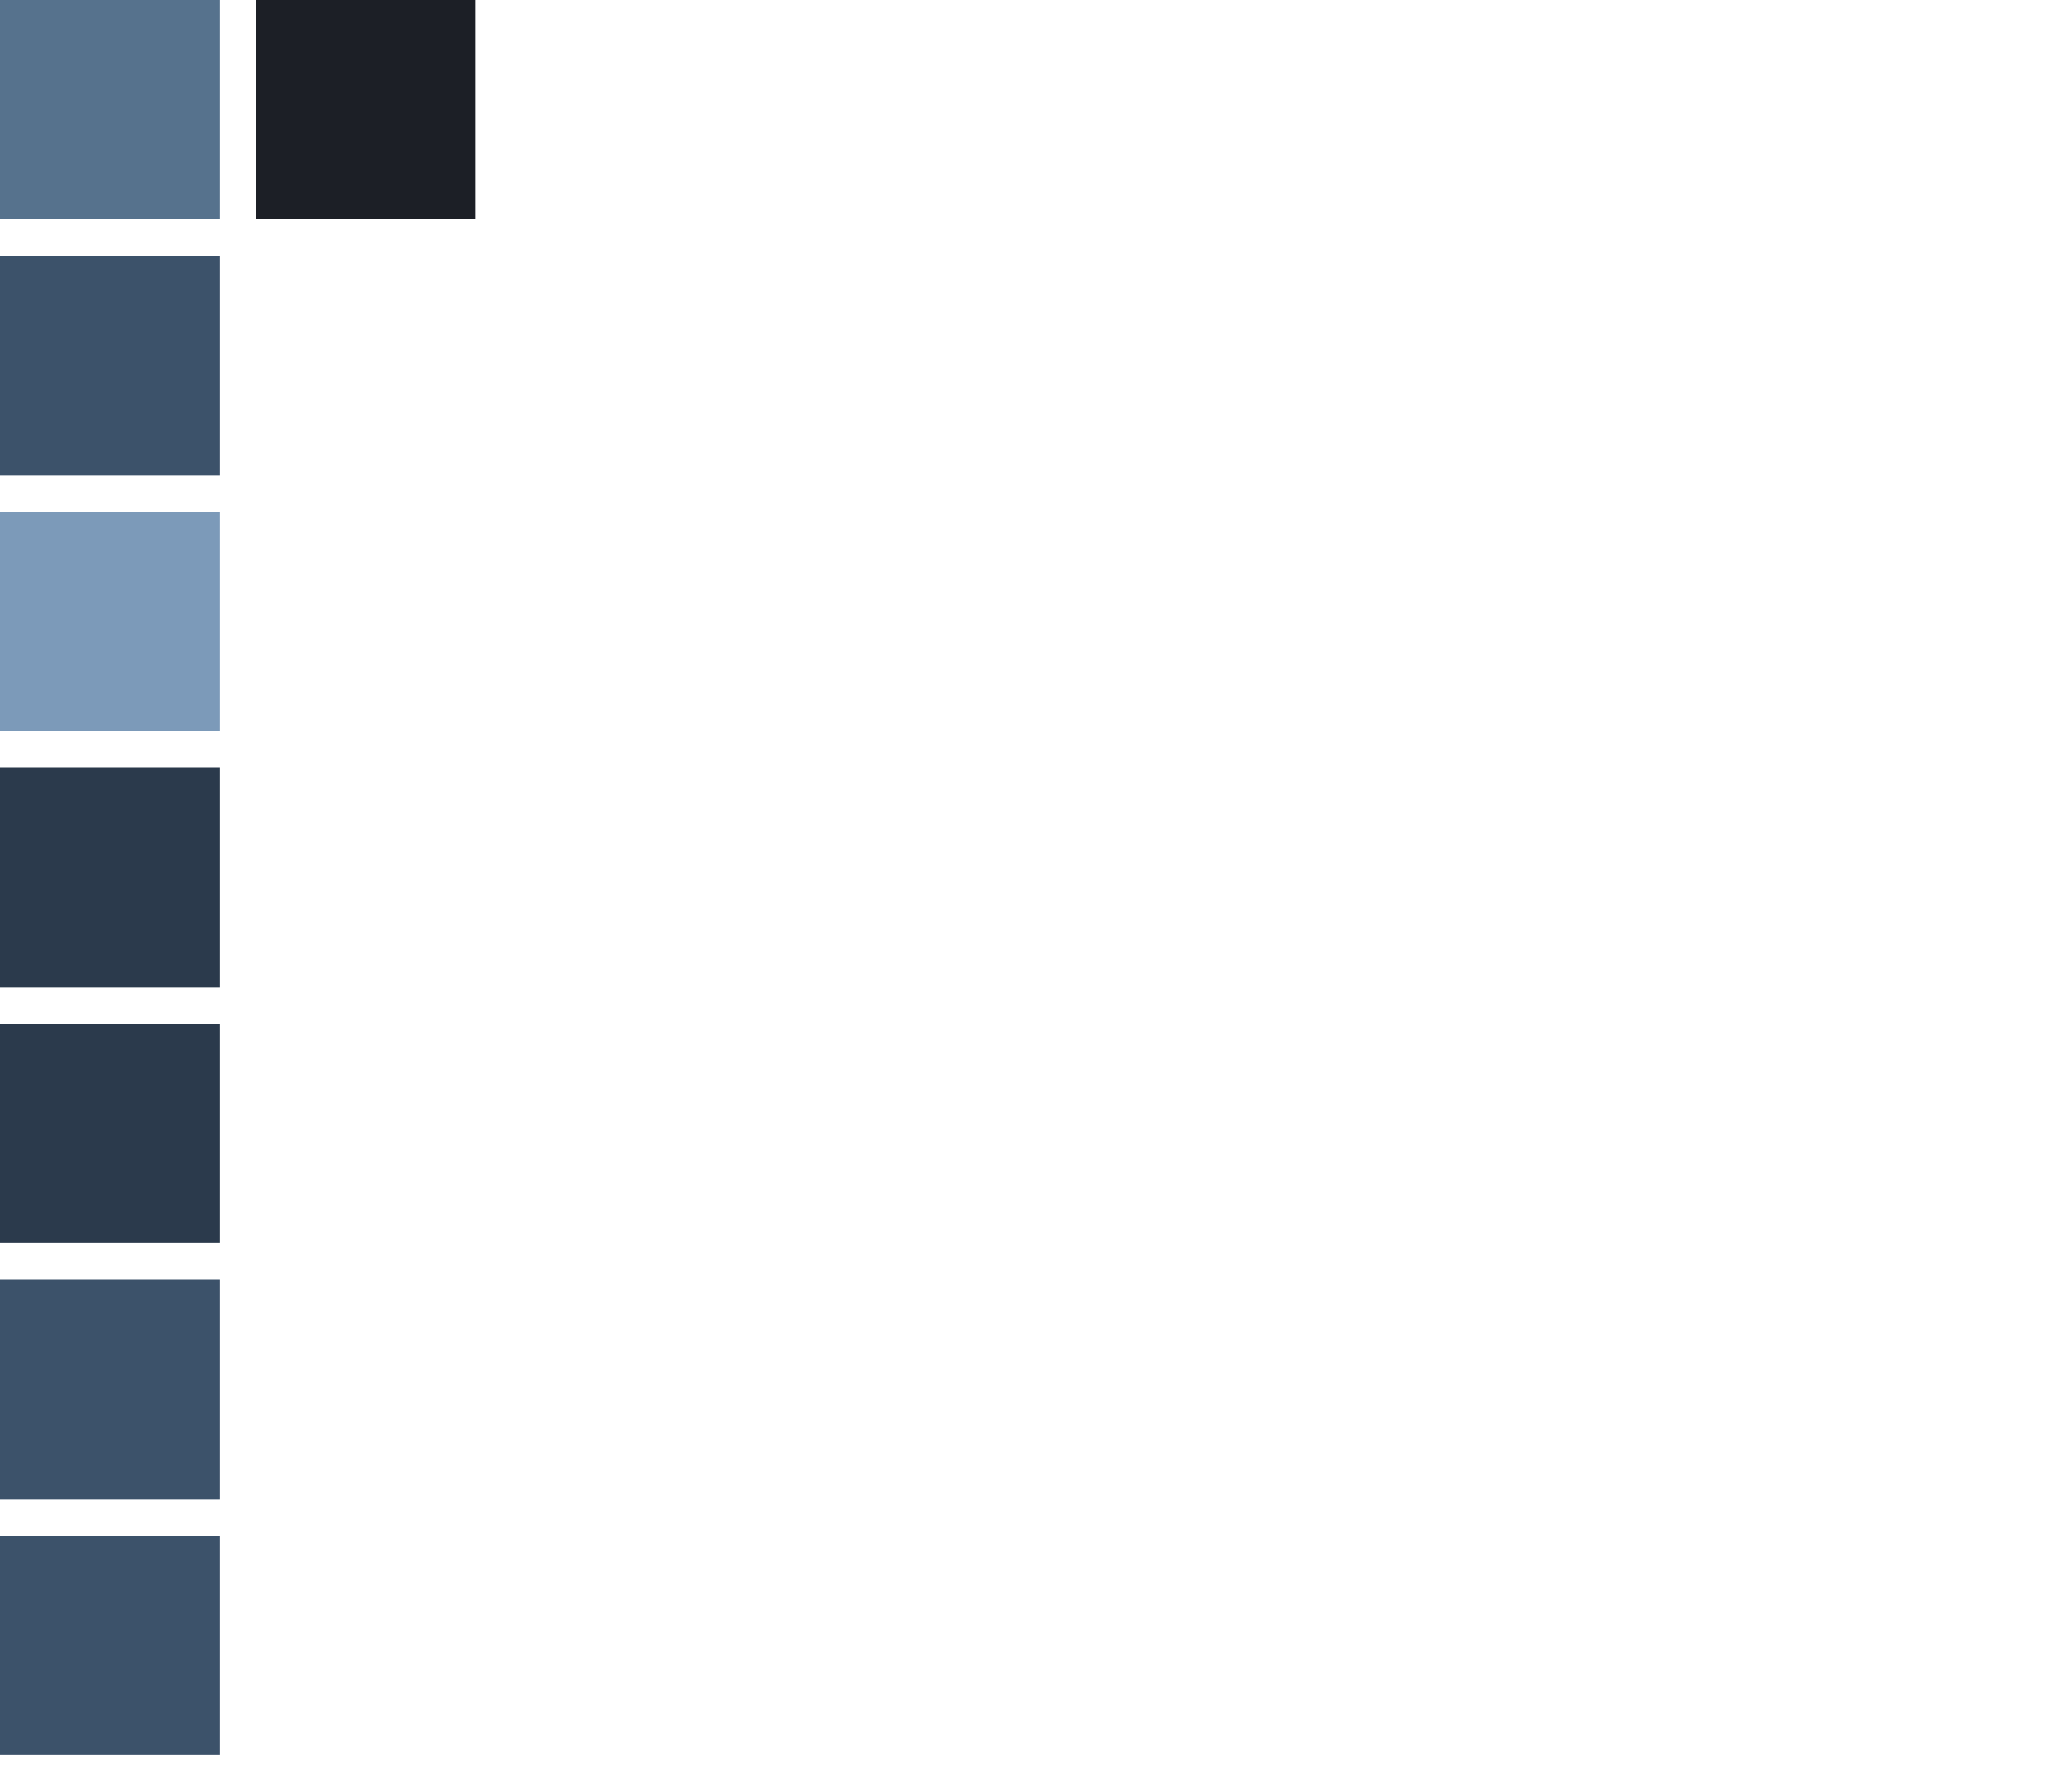
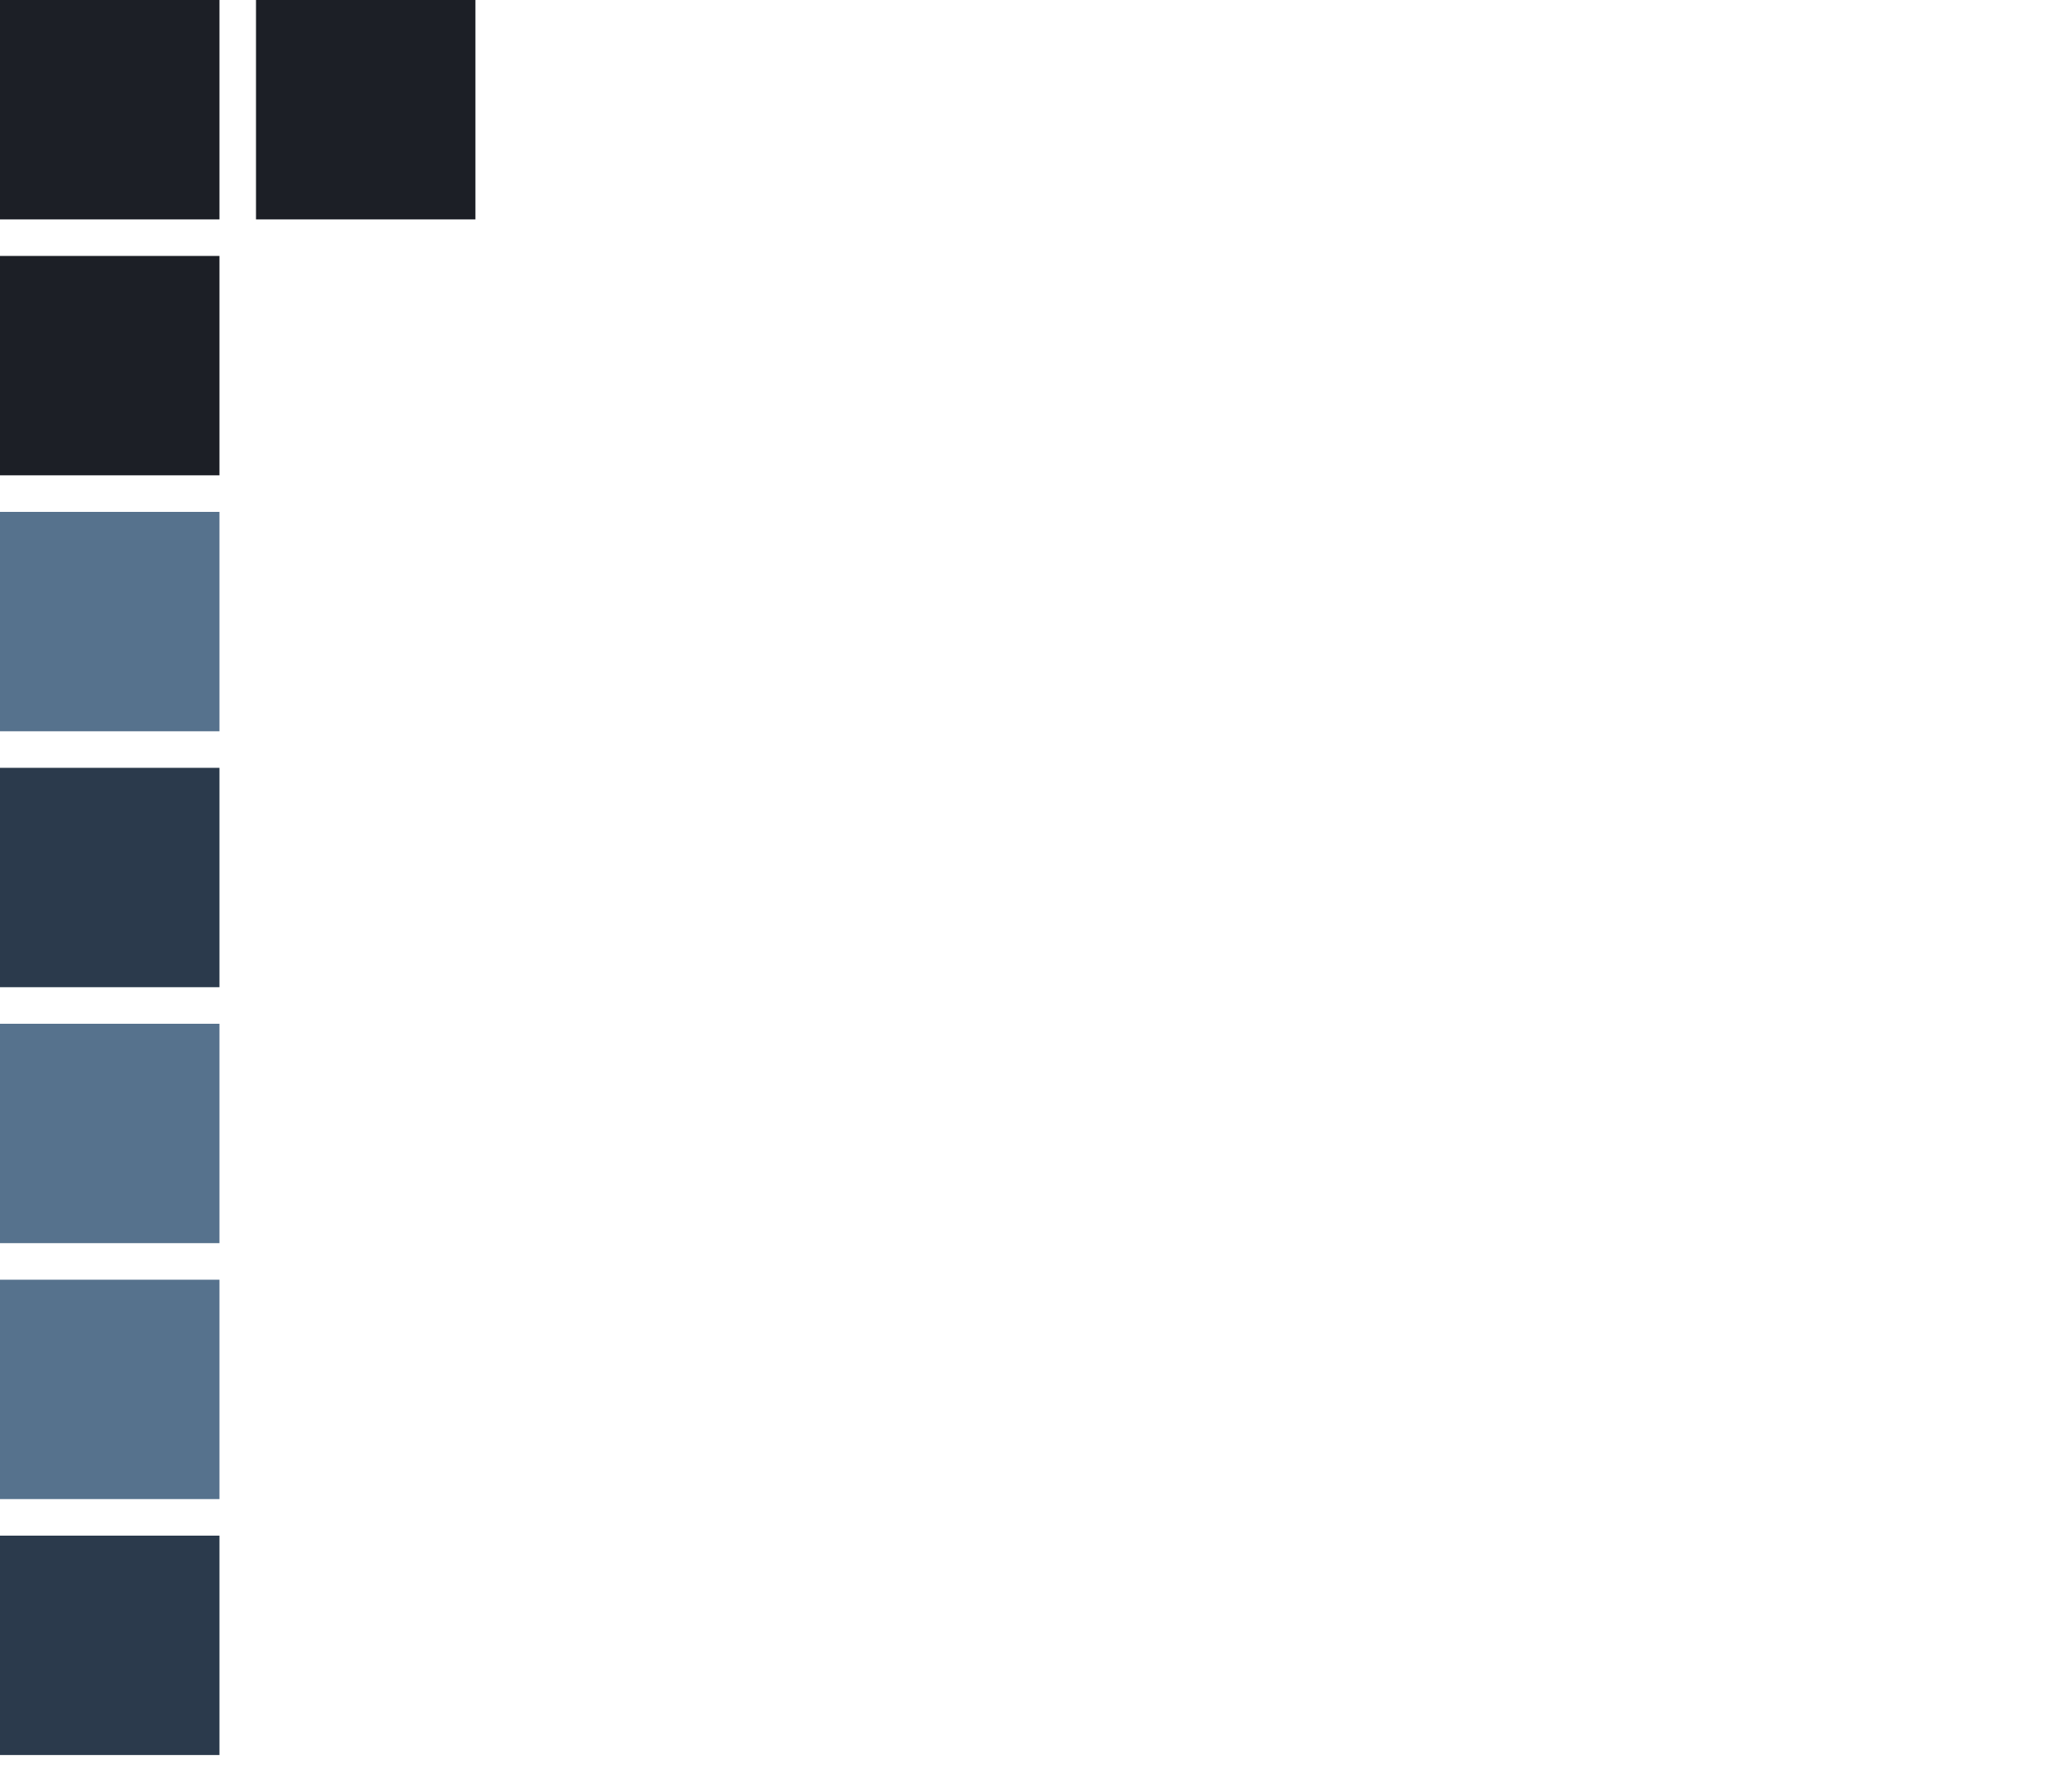
<svg xmlns="http://www.w3.org/2000/svg" baseProfile="tiny" height="98" version="1.2" width="112">
  <defs />
-   <rect fill="#56728D" height="12" width="12" x="0" y="0" />
-   <rect fill="#3C526A" height="12" width="12" x="0" y="14" />
-   <rect fill="#7C9AB9" height="12" width="12" x="0" y="28" />
+   <rect fill="#1C1F26" height="12" width="12" x="0" y="0" />
+   <rect fill="#1C1F26" height="12" width="12" x="0" y="14" />
+   <rect fill="#56728D" height="12" width="12" x="0" y="28" />
  <rect fill="#2B3A4C" height="12" width="12" x="0" y="42" />
-   <rect fill="#2B3A4C" height="12" width="12" x="0" y="56" />
-   <rect fill="#3C526A" height="12" width="12" x="0" y="70" />
-   <rect fill="#3C526A" height="12" width="12" x="0" y="84" />
+   <rect fill="#56728D" height="12" width="12" x="0" y="56" />
+   <rect fill="#56728D" height="12" width="12" x="0" y="70" />
+   <rect fill="#2B3A4C" height="12" width="12" x="0" y="84" />
  <rect fill="#1C1F26" height="12" width="12" x="14" y="0" />
</svg>
